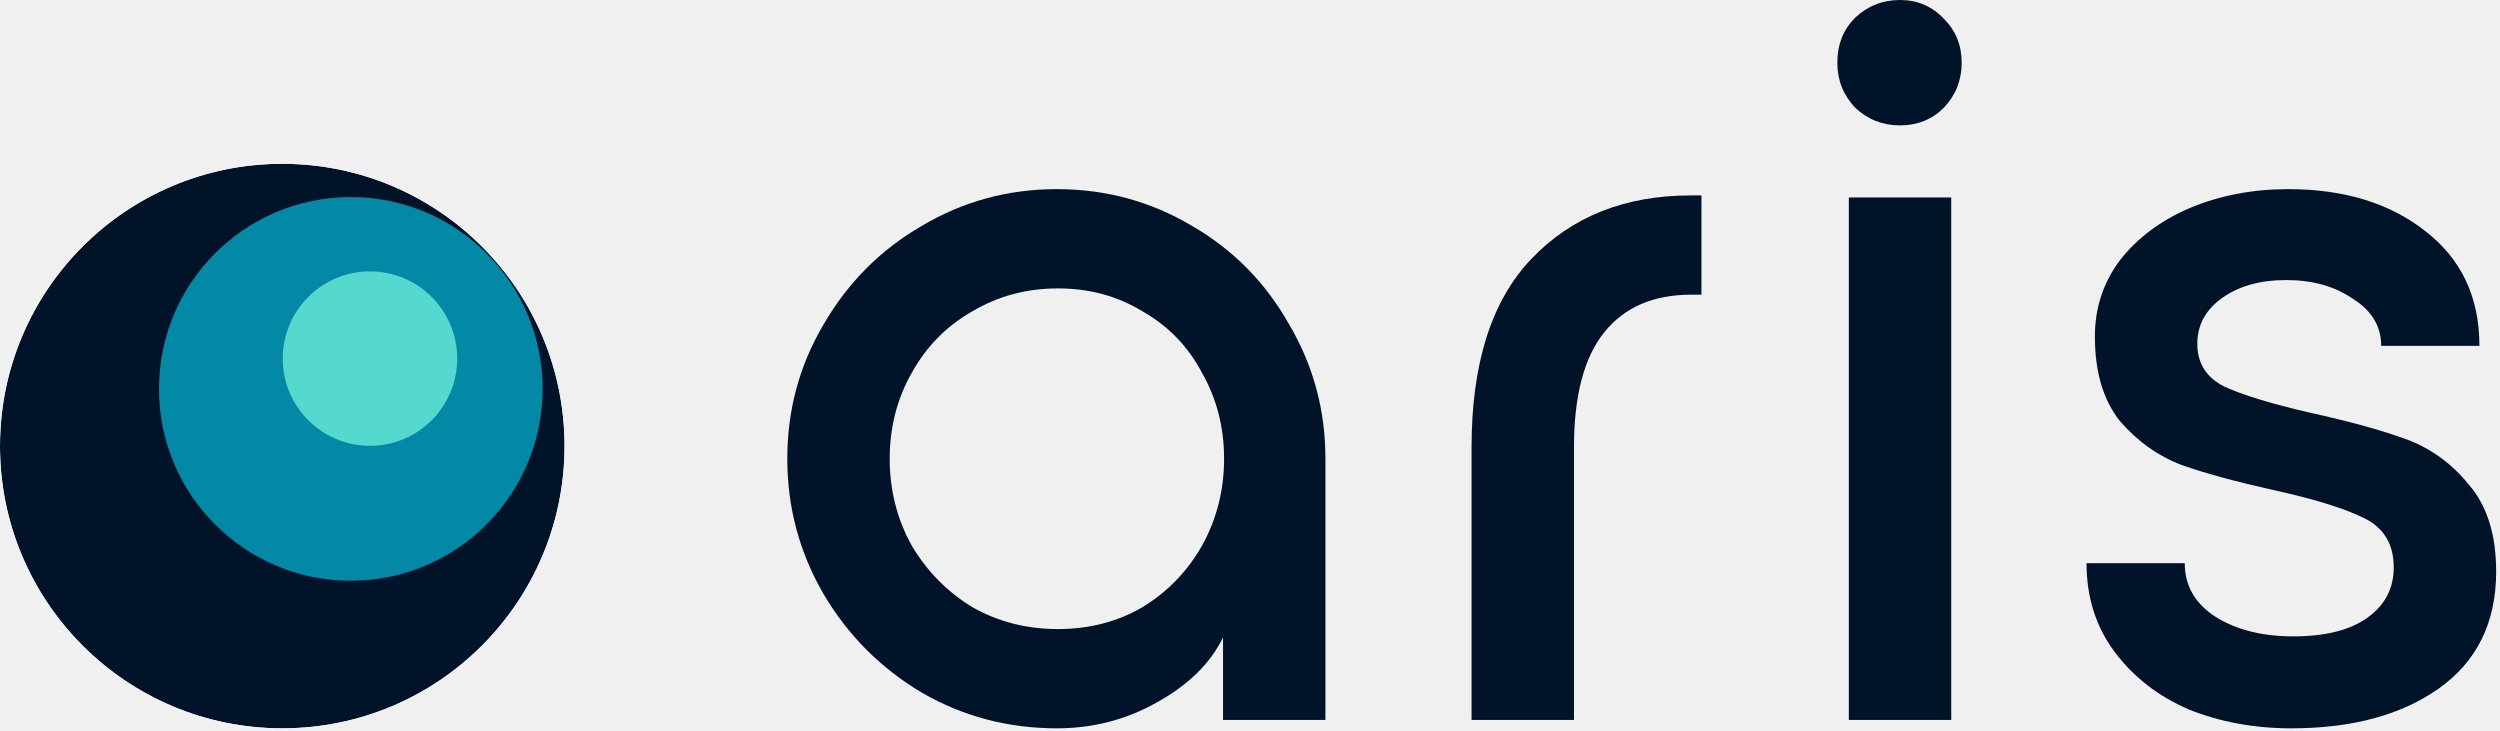
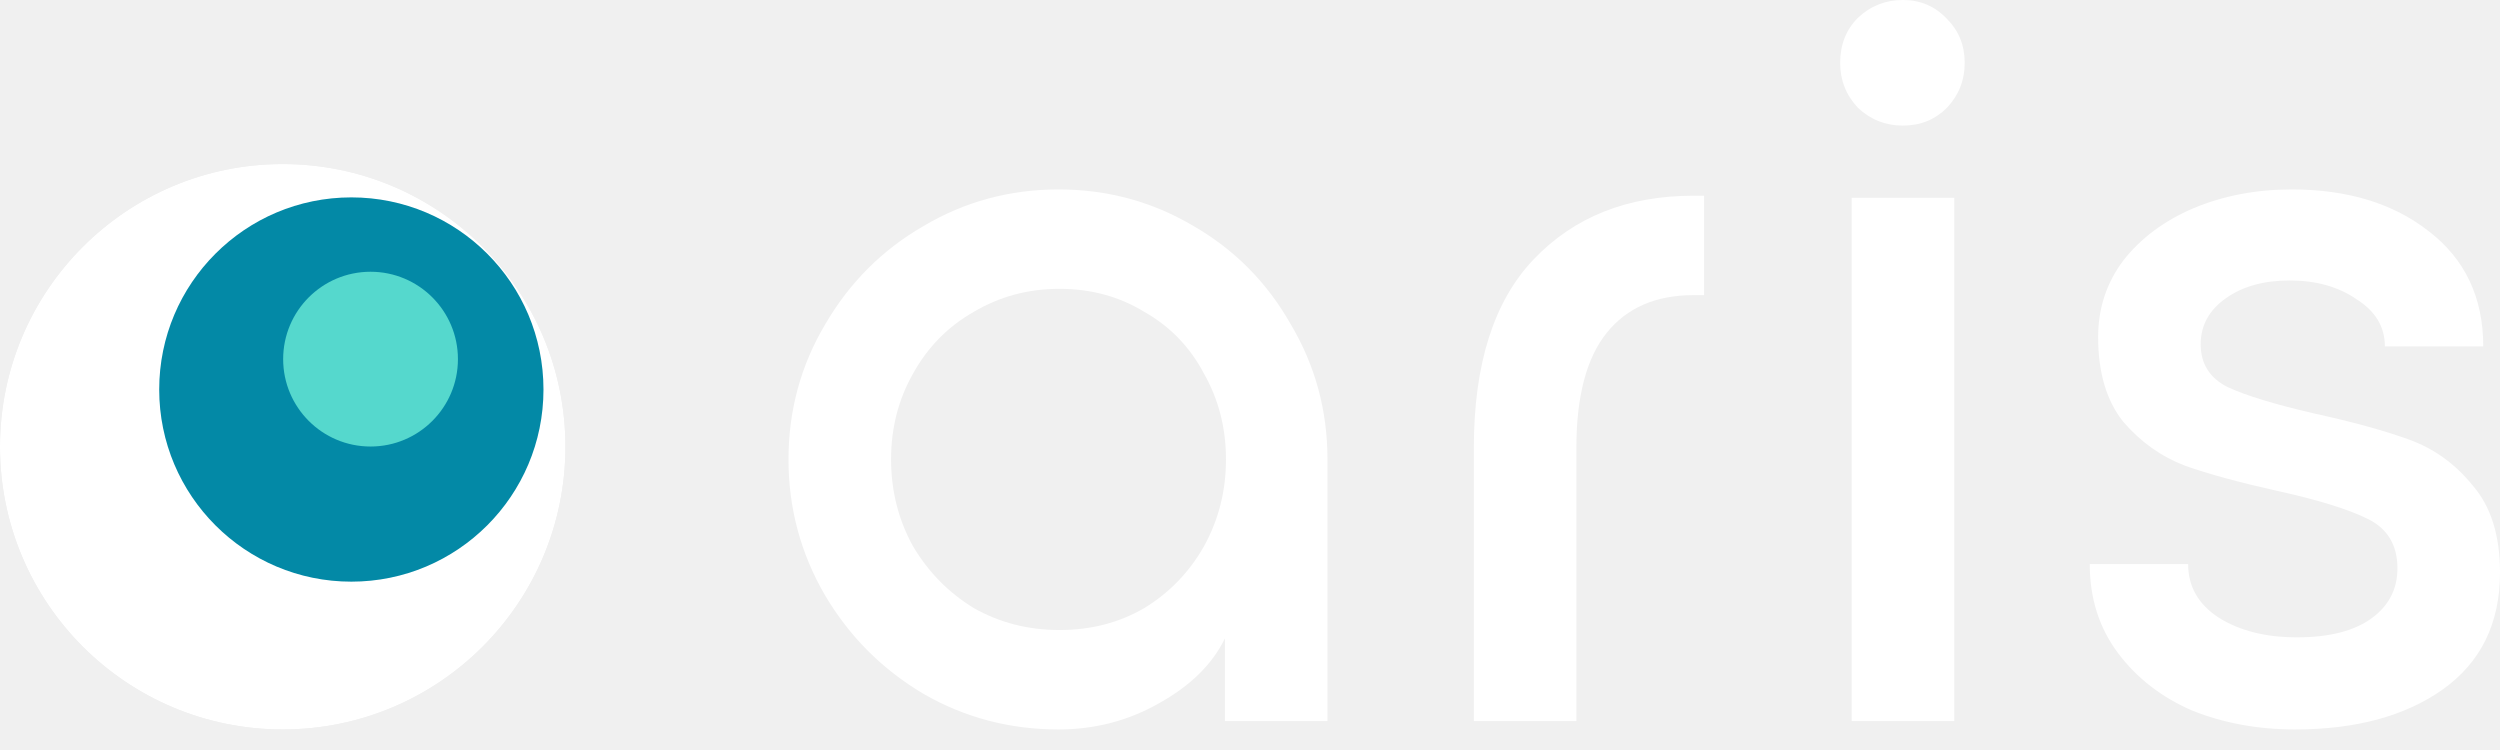
- <svg xmlns="http://www.w3.org/2000/svg" width="202" height="59" viewBox="0 0 202 59" fill="none">
-   <mask id="mask0_30_2870" style="mask-type:alpha" maskUnits="userSpaceOnUse" x="0" y="13" width="46" height="46">
-     <circle cx="22.807" cy="36.042" r="22.807" fill="#D9D9D9" />
+ <svg xmlns="http://www.w3.org/2000/svg" width="110" height="33" viewBox="0 0 110 33" fill="none">
+   <mask id="mask0_320_619" style="mask-type:alpha" maskUnits="userSpaceOnUse" x="0" y="7" width="25" height="26">
+     <circle cx="12.439" cy="19.657" r="12.439" fill="#D9D9D9" />
  </mask>
-   <g mask="url(#mask0_30_2870)">
-     <circle cx="22.807" cy="36.042" r="22.807" fill="#011328" />
-     <circle cx="28.345" cy="31.424" r="15.5" fill="#0389A6" />
-     <circle cx="29.894" cy="28.974" r="7.049" fill="#55D8CD" />
+   <g mask="url(#mask0_320_619)">
+     <circle cx="12.439" cy="19.657" r="12.439" fill="white" />
+     <circle cx="15.459" cy="17.139" r="8.454" fill="#0389A6" />
+     <circle cx="16.304" cy="15.802" r="3.845" fill="#55D8CD" />
  </g>
-   <path d="M185.14 58.849C182.157 58.849 179.399 58.342 176.866 57.329C174.389 56.259 172.391 54.711 170.871 52.685C169.352 50.659 168.592 48.267 168.592 45.508H176.528C176.528 47.31 177.345 48.745 178.977 49.814C180.665 50.884 182.776 51.419 185.309 51.419C187.898 51.419 189.897 50.912 191.304 49.899C192.711 48.886 193.415 47.535 193.415 45.846C193.415 43.989 192.627 42.666 191.051 41.878C189.474 41.09 187.026 40.33 183.705 39.598C180.665 38.923 178.189 38.247 176.275 37.572C174.361 36.84 172.701 35.658 171.294 34.026C169.943 32.337 169.267 30.058 169.267 27.187C169.267 24.879 169.943 22.825 171.294 21.023C172.701 19.222 174.586 17.815 176.95 16.802C179.371 15.789 182.016 15.282 184.887 15.282C189.39 15.282 193.077 16.408 195.948 18.659C198.874 20.911 200.338 24.007 200.338 27.947H192.401C192.401 26.371 191.642 25.104 190.122 24.147C188.658 23.134 186.857 22.628 184.718 22.628C182.636 22.628 180.919 23.106 179.568 24.063C178.217 25.02 177.542 26.258 177.542 27.778C177.542 29.354 178.273 30.508 179.737 31.24C181.2 31.915 183.508 32.619 186.66 33.35C189.756 34.026 192.317 34.729 194.343 35.461C196.37 36.193 198.086 37.431 199.494 39.176C200.957 40.865 201.689 43.201 201.689 46.184C201.689 50.293 200.141 53.445 197.045 55.64C194.006 57.779 190.037 58.849 185.14 58.849Z" fill="#011328" />
-   <path d="M153.523 10.132C152.116 10.132 150.906 9.653 149.892 8.696C148.935 7.683 148.457 6.473 148.457 5.066C148.457 3.602 148.935 2.392 149.892 1.435C150.906 0.478 152.116 0 153.523 0C154.93 0 156.112 0.507 157.069 1.52C158.026 2.477 158.504 3.659 158.504 5.066C158.504 6.473 158.026 7.683 157.069 8.696C156.112 9.653 154.93 10.132 153.523 10.132ZM149.386 15.957H157.66V58.173H149.386V15.957Z" fill="#011328" />
-   <path d="M118.902 36.137C118.902 29.382 120.507 24.316 123.715 20.939C126.98 17.505 131.286 15.789 136.633 15.789H137.477V23.81H136.633C133.593 23.81 131.257 24.823 129.625 26.849C127.993 28.875 127.177 31.971 127.177 36.137V58.173H118.902V36.137Z" fill="#011328" />
-   <path d="M85.397 58.849C81.456 58.849 77.826 57.892 74.505 55.978C71.184 54.008 68.538 51.362 66.568 48.041C64.598 44.664 63.613 41.005 63.613 37.065C63.613 33.125 64.598 29.495 66.568 26.174C68.538 22.796 71.184 20.151 74.505 18.237C77.826 16.267 81.456 15.282 85.397 15.282C89.337 15.282 92.967 16.267 96.288 18.237C99.609 20.151 102.227 22.796 104.14 26.174C106.11 29.495 107.095 33.125 107.095 37.065V58.173H98.821V51.503C97.808 53.586 96.035 55.331 93.502 56.738C91.025 58.145 88.323 58.849 85.397 58.849ZM85.481 50.828C88.014 50.828 90.294 50.237 92.32 49.054C94.346 47.816 95.951 46.156 97.132 44.073C98.314 41.934 98.906 39.598 98.906 37.065C98.906 34.532 98.314 32.225 97.132 30.142C96.007 28.003 94.403 26.343 92.32 25.16C90.294 23.922 88.014 23.303 85.481 23.303C82.948 23.303 80.64 23.922 78.558 25.16C76.475 26.343 74.843 28.003 73.661 30.142C72.479 32.225 71.888 34.532 71.888 37.065C71.888 39.598 72.479 41.934 73.661 44.073C74.899 46.156 76.531 47.816 78.558 49.054C80.64 50.237 82.948 50.828 85.481 50.828Z" fill="#011328" />
+   <path d="M100.975 32.096C99.348 32.096 97.843 31.819 96.462 31.267C95.111 30.683 94.021 29.839 93.192 28.734C92.364 27.629 91.949 26.324 91.949 24.82H96.278C96.278 25.802 96.723 26.585 97.613 27.169C98.534 27.752 99.685 28.043 101.067 28.043C102.479 28.043 103.569 27.767 104.336 27.215C105.104 26.662 105.487 25.925 105.487 25.004C105.487 23.991 105.058 23.27 104.198 22.84C103.338 22.41 102.003 21.996 100.192 21.597C98.534 21.228 97.183 20.86 96.14 20.491C95.096 20.092 94.19 19.448 93.423 18.557C92.686 17.637 92.318 16.393 92.318 14.828C92.318 13.569 92.686 12.448 93.423 11.466C94.19 10.484 95.219 9.716 96.508 9.164C97.828 8.611 99.271 8.335 100.837 8.335C103.292 8.335 105.303 8.949 106.869 10.177C108.465 11.405 109.263 13.093 109.263 15.242H104.935C104.935 14.382 104.52 13.692 103.692 13.17C102.893 12.617 101.911 12.341 100.744 12.341C99.609 12.341 98.672 12.602 97.936 13.124C97.199 13.646 96.83 14.321 96.83 15.15C96.83 16.009 97.229 16.639 98.028 17.038C98.826 17.406 100.084 17.79 101.804 18.189C103.492 18.557 104.889 18.941 105.994 19.34C107.099 19.739 108.035 20.415 108.803 21.366C109.601 22.287 110 23.561 110 25.188C110 27.429 109.156 29.148 107.467 30.346C105.81 31.512 103.645 32.096 100.975 32.096Z" fill="white" />
+   <path d="M83.73 5.526C82.963 5.526 82.303 5.265 81.75 4.743C81.228 4.19 80.967 3.53 80.967 2.763C80.967 1.965 81.228 1.305 81.75 0.783C82.303 0.261 82.963 0 83.73 0C84.498 0 85.142 0.276 85.664 0.829C86.186 1.351 86.447 1.995 86.447 2.763C86.447 3.53 86.186 4.19 85.664 4.743C85.142 5.265 84.498 5.526 83.73 5.526ZM81.474 8.703H85.987V31.727H81.474V8.703Z" fill="white" />
+   <path d="M64.849 19.709C64.849 16.025 65.724 13.262 67.473 11.42C69.254 9.547 71.602 8.611 74.519 8.611H74.979V12.986H74.519C72.861 12.986 71.587 13.538 70.697 14.643C69.806 15.749 69.361 17.437 69.361 19.709V31.727H64.849V19.709Z" fill="white" />
+   <path d="M46.575 32.096C44.426 32.096 42.446 31.574 40.635 30.53C38.823 29.456 37.38 28.013 36.306 26.201C35.232 24.36 34.694 22.364 34.694 20.215C34.694 18.066 35.232 16.086 36.306 14.275C37.38 12.433 38.823 10.99 40.635 9.946C42.446 8.872 44.426 8.335 46.575 8.335C48.724 8.335 50.704 8.872 52.515 9.946C54.326 10.99 55.754 12.433 56.797 14.275C57.872 16.086 58.409 18.066 58.409 20.215V31.727H53.897V28.089C53.344 29.225 52.377 30.177 50.995 30.944C49.645 31.712 48.171 32.096 46.575 32.096ZM46.621 27.721C48.002 27.721 49.246 27.399 50.351 26.754C51.456 26.079 52.331 25.173 52.975 24.037C53.62 22.871 53.943 21.597 53.943 20.215C53.943 18.834 53.62 17.575 52.975 16.439C52.361 15.273 51.487 14.367 50.351 13.722C49.246 13.047 48.002 12.709 46.621 12.709C45.239 12.709 43.981 13.047 42.845 13.722C41.709 14.367 40.819 15.273 40.174 16.439C39.529 17.575 39.207 18.834 39.207 20.215C39.207 21.597 39.529 22.871 40.174 24.037C40.849 25.173 41.74 26.079 42.845 26.754C43.981 27.399 45.239 27.721 46.621 27.721Z" fill="white" />
</svg>
